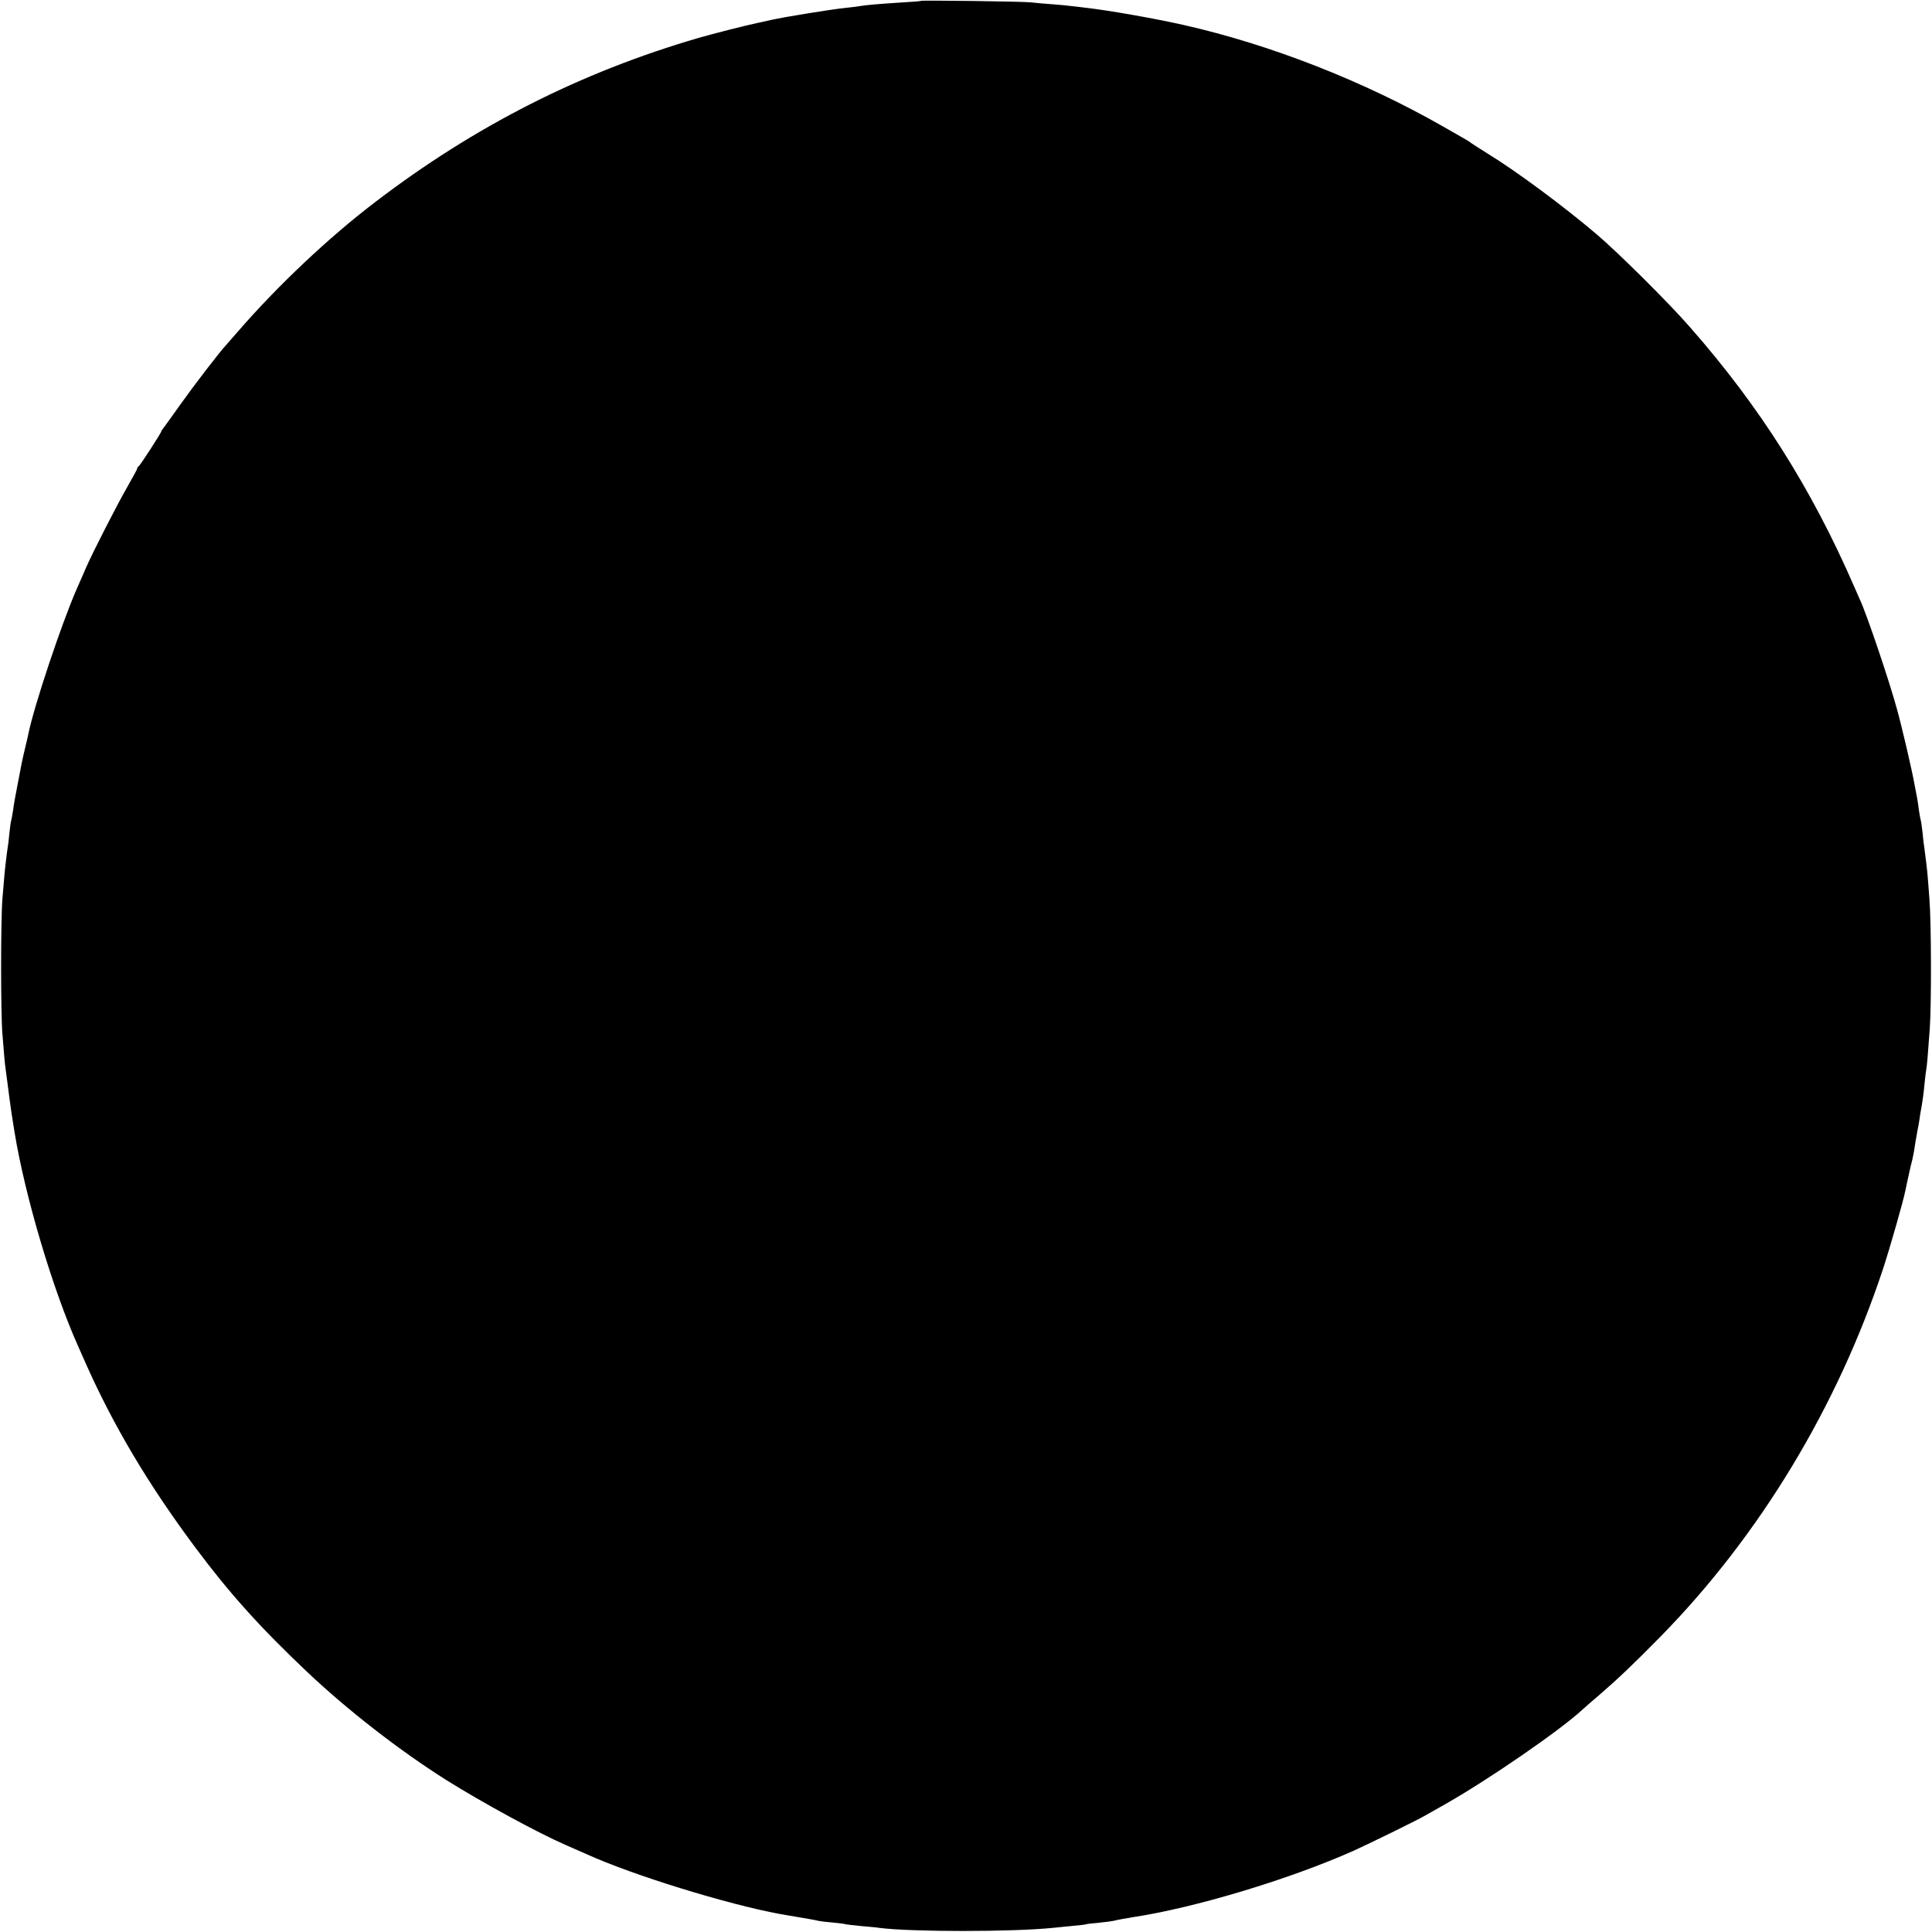
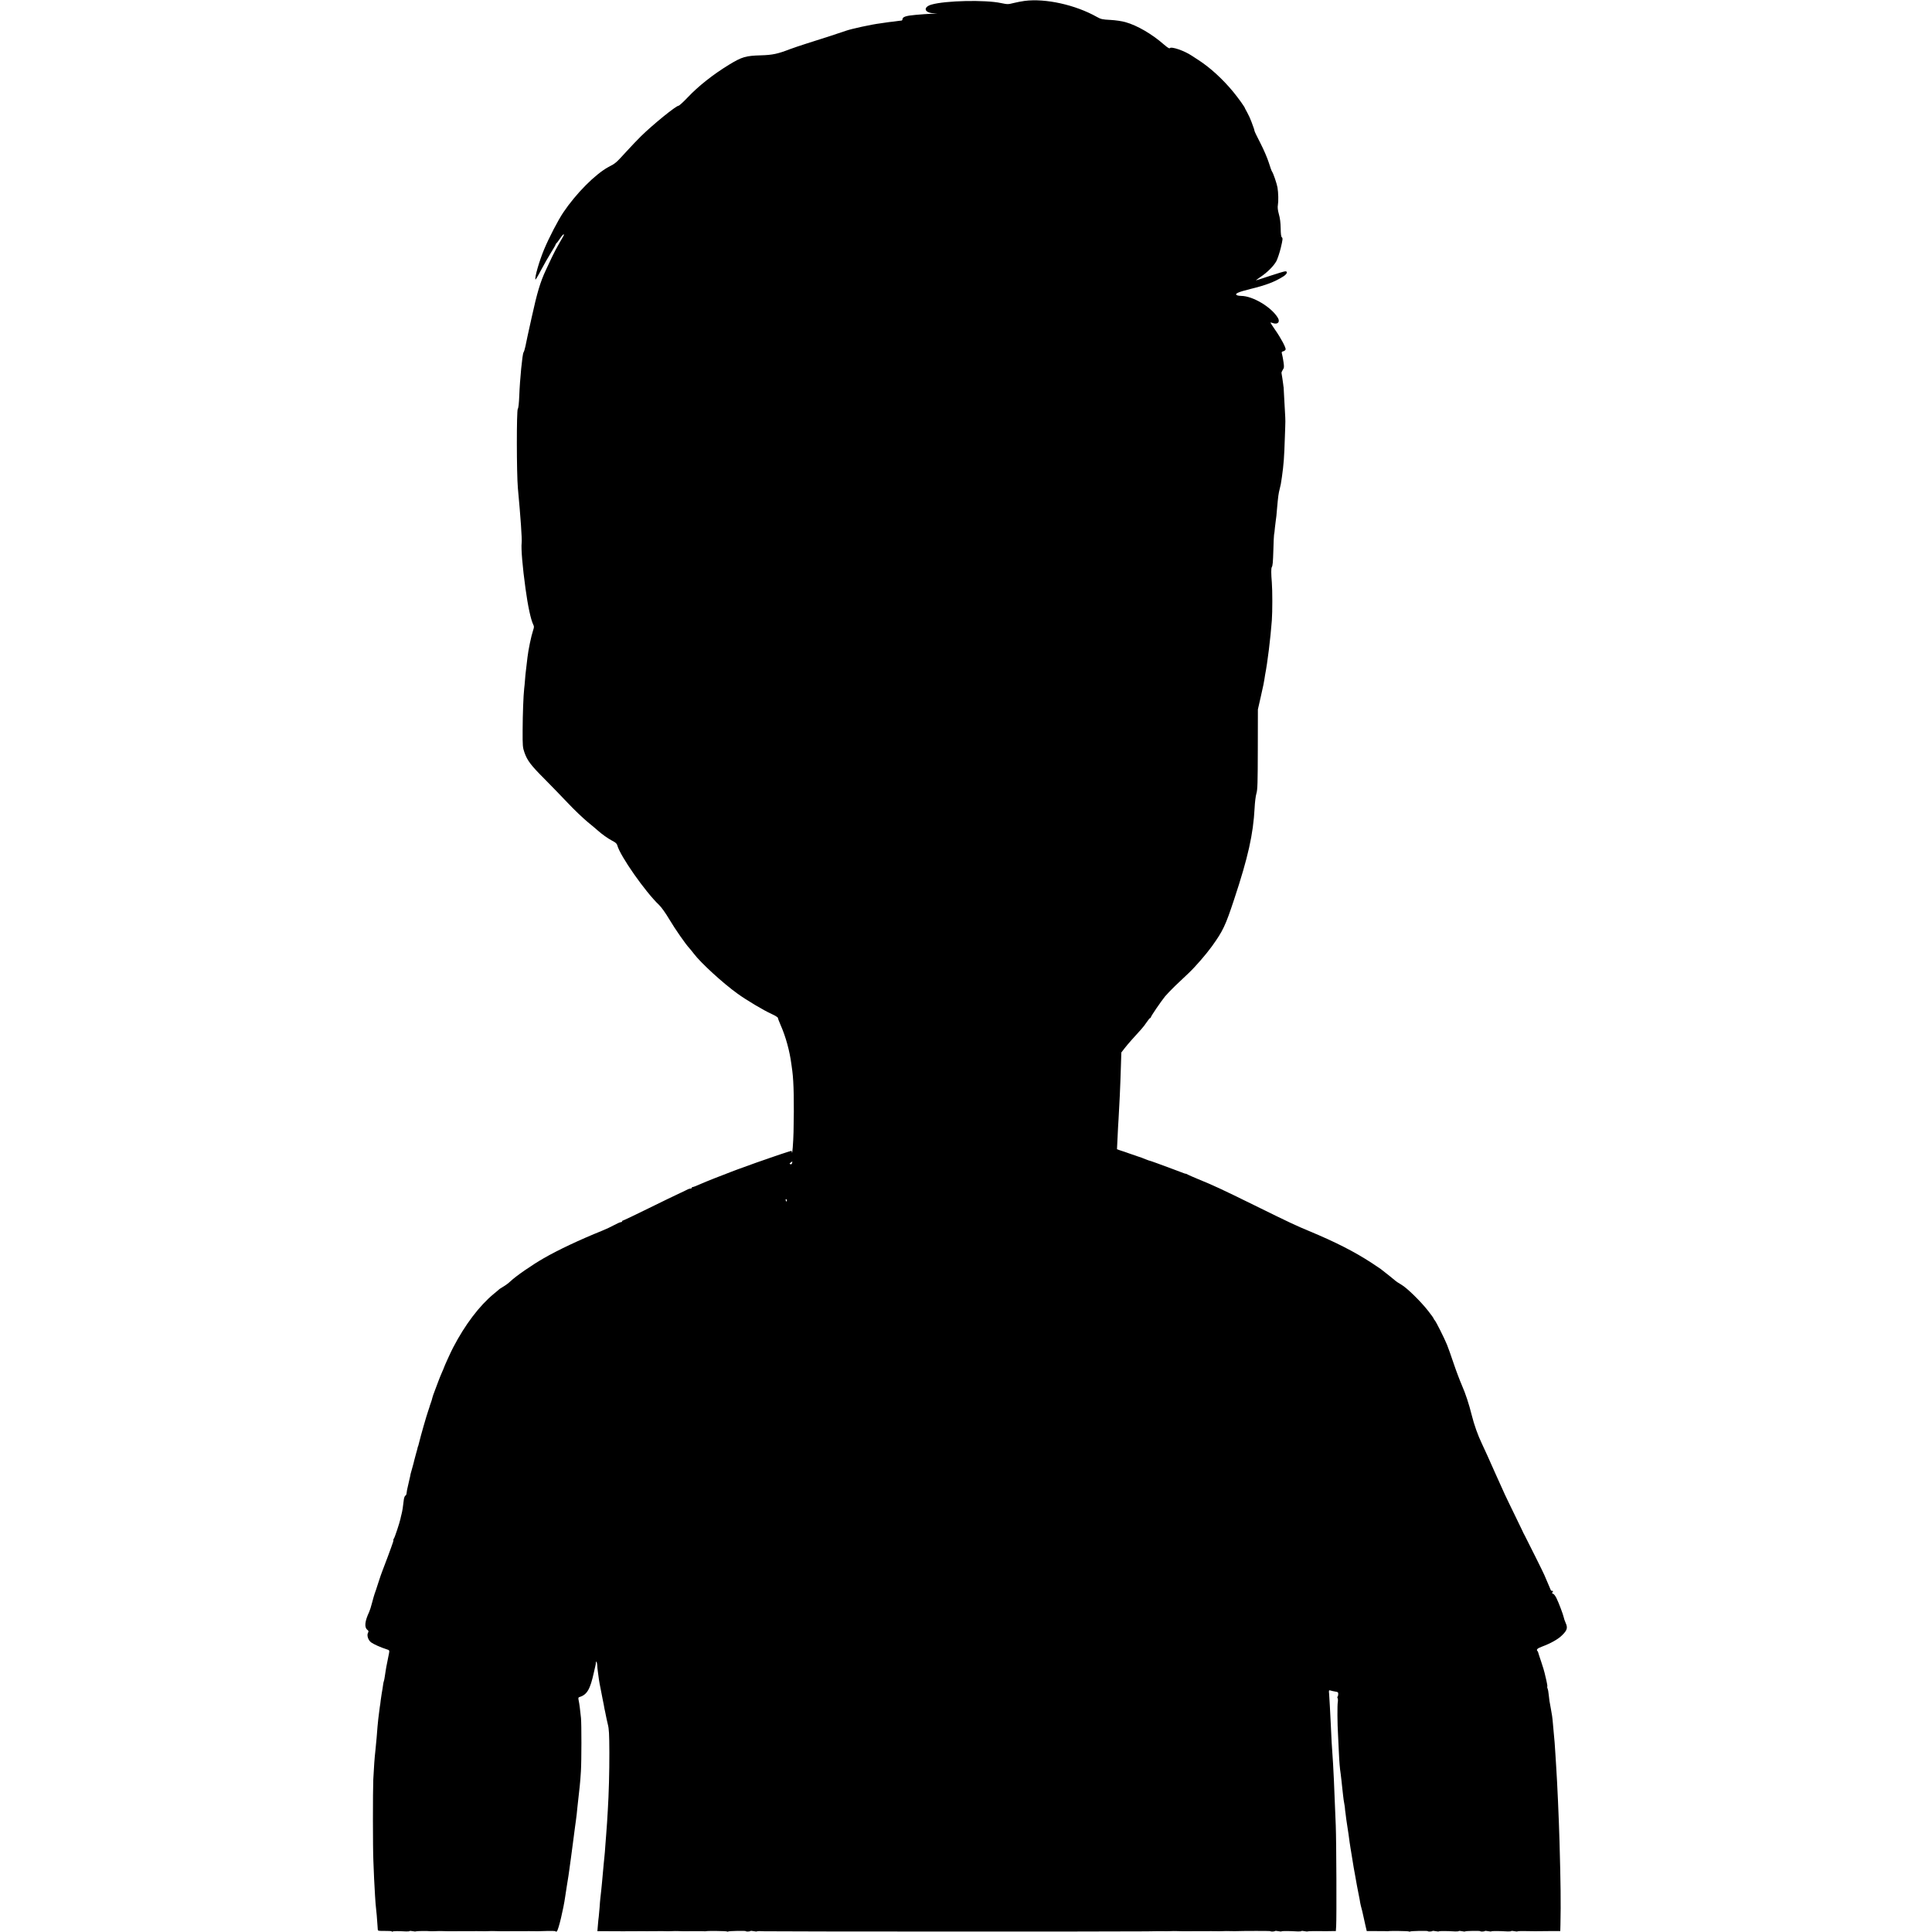
- <svg xmlns="http://www.w3.org/2000/svg" version="1.0" width="1126pt" height="1126pt" viewBox="0 0 1126 1126" preserveAspectRatio="xMidYMid meet">
-   <g transform="translate(0,1126) scale(0.1,-0.1)" fill="#000000" stroke="none">
-     <path d="M5368 11255 c-2 -2 -50 -6 -108 -9 -129 -8 -219 -16 -245 -21 -11 -2 -47 -7 -80 -10 -87 -9 -359 -53 -440 -71 -38 -9 -77 -17 -86 -19 -62 -13 -251 -61 -338 -86 -689 -201 -1304 -513 -1886 -958 -270 -206 -566 -485 -800 -755 -33 -38 -65 -74 -70 -80 -34 -36 -183 -230 -262 -341 -50 -71 -97 -135 -102 -142 -6 -7 -11 -14 -11 -17 0 -9 -125 -201 -132 -204 -5 -2 -8 -7 -8 -12 0 -4 -26 -52 -57 -106 -60 -104 -203 -384 -240 -469 -12 -27 -37 -86 -57 -130 -90 -207 -249 -684 -281 -844 -2 -9 -10 -46 -19 -82 -18 -77 -19 -81 -44 -214 -11 -55 -23 -122 -26 -149 -4 -27 -9 -52 -10 -55 -2 -3 -7 -37 -11 -74 -3 -37 -8 -76 -10 -85 -4 -23 -18 -141 -20 -172 -1 -14 -6 -72 -11 -130 -10 -129 -10 -662 0 -785 4 -49 9 -110 11 -135 2 -25 6 -61 9 -80 5 -34 11 -85 21 -160 4 -35 19 -135 30 -200 61 -372 222 -915 370 -1245 15 -33 34 -76 42 -95 162 -366 368 -713 642 -1080 198 -266 381 -469 652 -725 236 -223 537 -457 811 -630 206 -129 530 -306 693 -377 39 -17 95 -42 125 -55 267 -121 816 -291 1125 -348 28 -5 133 -23 175 -30 19 -3 42 -8 50 -10 8 -2 46 -7 85 -10 38 -4 72 -8 75 -10 3 -1 41 -6 85 -10 44 -4 94 -8 110 -11 184 -24 776 -24 1010 0 17 2 66 7 110 11 44 4 82 8 85 10 3 2 37 6 75 9 39 4 77 9 85 11 18 5 62 13 110 21 362 54 918 222 1290 388 99 45 387 186 420 207 8 5 60 34 115 65 255 145 670 431 800 552 11 10 56 50 100 87 102 88 197 178 356 340 575 587 1028 1336 1294 2141 41 125 119 398 130 456 4 19 25 118 30 138 1 3 5 21 10 40 4 19 9 42 10 50 2 16 15 93 21 125 3 11 7 36 10 55 2 19 9 58 14 85 5 28 12 79 15 115 4 36 8 77 11 93 5 29 10 86 21 242 10 134 9 624 -2 755 -4 58 -9 116 -10 130 -2 33 -17 151 -20 172 -2 9 -7 48 -10 85 -4 37 -9 71 -11 74 -1 3 -6 28 -10 55 -3 27 -8 58 -10 69 -2 11 -9 47 -15 79 -16 89 -74 339 -104 446 -45 165 -177 555 -215 635 -5 11 -20 45 -33 75 -249 573 -551 1051 -959 1515 -124 142 -416 432 -543 540 -193 164 -467 367 -635 470 -45 28 -87 55 -94 60 -13 11 -17 13 -166 98 -462 264 -1005 477 -1510 591 -162 37 -445 87 -575 101 -33 4 -71 9 -85 10 -14 2 -61 7 -105 10 -44 3 -100 8 -125 11 -46 6 -637 13 -642 9z" />
+ <svg xmlns="http://www.w3.org/2000/svg" version="1.0" width="2357pt" height="2357pt" viewBox="0 0 2357 2357" preserveAspectRatio="xMidYMid meet">
+   <g transform="translate(0,2357) scale(0.1,-0.1)" fill="#000000" stroke="none">
+     <path d="M12500 23559 c-36 -5 -96 -16 -135 -26 -67 -17 -73 -17 -155 0 -191 41 -677 30 -846 -19 -100 -29 -92 -94 12 -105 l59 -6 -70 -1 c-38 -1 -124 -7 -190 -13 -121 -10 -165 -25 -165 -54 0 -8 -6 -15 -12 -16 -7 0 -20 -2 -28 -3 -8 -2 -42 -6 -75 -10 -33 -3 -69 -8 -81 -10 -12 -2 -45 -7 -75 -11 -106 -13 -355 -67 -424 -92 -74 -26 -251 -84 -471 -153 -72 -22 -166 -55 -210 -71 -145 -56 -210 -70 -351 -74 -185 -5 -232 -19 -388 -114 -194 -118 -376 -262 -507 -401 -52 -55 -102 -100 -110 -100 -30 0 -310 -227 -458 -372 -36 -35 -112 -115 -170 -178 -140 -153 -135 -149 -228 -198 -161 -88 -394 -322 -550 -554 -64 -95 -175 -309 -235 -453 -58 -140 -115 -336 -105 -365 2 -6 32 44 67 112 36 67 91 165 123 216 32 51 58 97 58 102 0 4 3 10 8 12 4 2 23 27 42 55 31 47 50 65 50 47 0 -3 -25 -47 -55 -98 -30 -51 -71 -129 -91 -172 -20 -44 -55 -117 -77 -164 -65 -140 -104 -268 -171 -574 -36 -160 -70 -318 -76 -351 -7 -33 -17 -66 -23 -74 -14 -16 -45 -334 -52 -530 -4 -92 -10 -150 -18 -159 -16 -20 -15 -786 1 -967 33 -354 52 -621 46 -668 -8 -70 10 -289 47 -557 29 -214 65 -381 95 -441 11 -21 10 -33 -2 -68 -23 -68 -59 -241 -69 -331 -5 -49 -16 -136 -20 -170 -3 -19 -7 -66 -10 -105 -3 -38 -7 -86 -10 -105 -10 -88 -18 -313 -19 -505 -1 -194 1 -215 22 -275 35 -99 78 -156 244 -322 84 -85 213 -218 287 -296 74 -79 182 -182 240 -230 58 -48 115 -95 126 -106 43 -39 122 -96 174 -123 41 -21 57 -35 62 -56 34 -129 340 -566 509 -727 28 -26 80 -99 125 -175 74 -124 198 -302 247 -355 13 -14 36 -43 52 -64 82 -110 357 -362 533 -488 107 -78 321 -205 416 -248 42 -19 76 -40 77 -47 0 -7 15 -47 34 -90 62 -141 110 -315 131 -478 4 -27 8 -63 11 -80 18 -137 23 -388 15 -745 -3 -128 -16 -295 -20 -247 0 9 -4 17 -7 17 -7 0 -236 -76 -264 -87 -8 -3 -19 -7 -25 -9 -11 -2 -243 -85 -310 -110 -22 -8 -44 -16 -50 -18 -5 -2 -23 -8 -40 -15 -16 -6 -41 -16 -55 -21 -64 -23 -319 -124 -355 -141 -63 -28 -99 -42 -107 -41 -5 1 -8 -3 -8 -8 0 -6 -7 -10 -15 -10 -8 0 -23 -4 -33 -9 -9 -6 -53 -26 -97 -47 -44 -20 -216 -103 -382 -185 -166 -82 -307 -149 -313 -149 -5 0 -10 -4 -10 -10 0 -5 -7 -10 -16 -10 -9 0 -45 -16 -80 -35 -36 -20 -102 -51 -147 -69 -275 -111 -536 -234 -715 -337 -141 -81 -338 -217 -403 -279 -29 -27 -53 -45 -94 -70 -22 -13 -42 -26 -45 -29 -3 -4 -32 -28 -65 -55 -176 -145 -352 -377 -497 -656 -25 -46 -109 -232 -112 -245 -1 -5 -12 -30 -23 -55 -11 -25 -30 -70 -41 -100 -11 -30 -32 -86 -47 -125 -15 -38 -29 -79 -31 -90 -2 -11 -8 -31 -13 -45 -12 -33 -22 -64 -22 -67 0 -2 -7 -22 -15 -45 -19 -52 -93 -311 -110 -383 -11 -45 -13 -50 -14 -50 -1 0 -3 -7 -5 -16 -1 -9 -11 -43 -20 -75 -9 -33 -19 -68 -21 -79 -2 -11 -12 -50 -23 -88 -11 -37 -20 -70 -20 -72 -1 -3 -1 -6 -2 -7 0 -2 -2 -12 -4 -23 -2 -11 -13 -58 -24 -105 -12 -47 -21 -95 -21 -107 0 -12 -7 -26 -15 -30 -8 -5 -17 -29 -19 -53 -9 -80 -17 -134 -28 -175 -5 -22 -12 -47 -13 -56 -9 -44 -69 -226 -79 -238 -6 -8 -9 -15 -7 -15 2 -1 1 -12 -3 -26 -10 -34 -115 -318 -131 -355 -7 -16 -30 -82 -50 -145 -20 -63 -40 -124 -45 -135 -4 -11 -18 -58 -30 -105 -12 -47 -28 -98 -36 -115 -53 -112 -61 -186 -24 -217 18 -14 19 -21 9 -39 -16 -31 3 -90 39 -116 30 -22 116 -61 186 -83 36 -11 38 -14 33 -44 -15 -77 -18 -93 -23 -116 -3 -14 -8 -38 -11 -55 -2 -16 -6 -41 -9 -55 -2 -14 -7 -43 -10 -65 -3 -22 -8 -47 -11 -55 -3 -8 -7 -24 -8 -35 -2 -20 -12 -81 -19 -120 -2 -11 -7 -45 -11 -75 -3 -30 -8 -67 -11 -81 -2 -15 -6 -47 -9 -70 -3 -24 -7 -60 -10 -79 -5 -41 -13 -132 -20 -227 -3 -38 -10 -108 -15 -158 -11 -95 -18 -197 -26 -355 -6 -138 -6 -844 1 -990 3 -69 7 -168 9 -220 6 -132 18 -321 22 -345 2 -12 6 -57 10 -100 3 -44 7 -98 9 -120 2 -22 4 -48 4 -57 1 -14 13 -16 86 -15 47 1 85 -2 85 -6 0 -5 5 -5 11 -1 10 6 67 6 162 1 21 -1 41 1 43 4 2 4 19 3 38 -1 19 -4 37 -5 40 -2 5 4 151 6 166 2 3 -1 32 -1 65 0 33 2 75 2 93 1 48 -2 50 -2 272 -1 113 1 207 0 210 0 3 -1 32 -1 65 0 33 2 75 2 93 1 48 -2 50 -2 272 -1 113 1 207 0 210 0 3 -1 32 -1 65 0 154 5 195 4 195 -4 0 -5 6 -3 14 3 19 16 81 275 101 421 3 25 12 83 20 130 18 112 26 159 30 195 2 17 7 53 11 80 3 28 7 57 9 65 3 18 17 126 29 219 3 24 8 62 11 85 3 23 7 57 10 76 3 19 7 55 11 80 3 25 8 61 10 80 2 19 5 55 8 80 28 244 35 308 43 440 8 132 8 571 1 650 -11 105 -19 172 -28 213 -7 32 -5 39 8 43 94 28 132 94 178 304 8 36 16 72 18 80 3 8 5 24 5 34 1 31 15 8 17 -27 0 -18 4 -54 8 -82 3 -27 9 -68 12 -90 3 -22 7 -47 9 -55 2 -8 7 -31 10 -50 3 -19 15 -80 26 -134 11 -54 22 -108 23 -120 2 -12 6 -32 10 -46 3 -14 8 -36 10 -50 2 -14 12 -56 21 -95 15 -58 18 -117 19 -345 1 -229 -7 -517 -19 -705 -1 -22 -6 -89 -9 -150 -4 -60 -9 -128 -11 -150 -1 -22 -6 -80 -10 -130 -3 -49 -8 -110 -11 -135 -2 -25 -7 -65 -9 -90 -4 -42 -11 -113 -20 -220 -5 -55 -15 -153 -21 -200 -2 -19 -7 -69 -9 -110 -3 -41 -8 -91 -10 -110 -3 -19 -8 -68 -11 -108 l-6 -72 29 0 c15 0 35 0 43 0 8 0 116 -1 240 -1 124 1 232 1 240 1 8 -1 71 0 140 0 69 1 130 1 135 0 6 -1 37 -1 70 0 33 2 75 2 93 1 48 -2 47 -2 182 -1 69 1 130 0 135 -1 6 -1 15 0 20 1 25 5 243 2 252 -3 6 -4 13 -4 16 -1 7 7 217 11 217 4 0 -7 48 -5 55 2 3 3 21 2 40 -2 19 -4 37 -5 40 -2 3 3 43 4 88 1 88 -4 4326 -5 4662 -1 110 2 205 3 210 2 6 -1 37 -1 70 0 33 2 75 2 93 1 48 -2 50 -2 272 -1 113 1 207 0 210 0 3 -1 32 -1 65 0 33 2 76 2 95 1 19 -1 46 -1 60 -1 125 4 440 4 440 0 0 -7 48 -5 55 2 3 3 21 2 40 -2 19 -4 37 -5 40 -2 5 5 91 5 198 -1 21 -1 41 1 43 4 2 4 19 3 38 -1 19 -4 37 -5 40 -3 2 3 49 4 103 4 54 -1 107 -1 118 -1 11 0 43 0 71 1 l51 0 4 62 c6 105 3 1020 -5 1227 -16 431 -31 756 -41 875 -5 62 -13 196 -19 345 -8 164 -17 336 -21 384 -5 46 -4 48 18 42 12 -4 38 -10 58 -13 32 -5 36 -8 35 -34 -1 -16 -5 -29 -9 -29 -4 0 -4 -7 1 -16 5 -9 6 -31 3 -48 -7 -33 -6 -267 3 -406 2 -47 7 -141 10 -210 5 -116 12 -198 22 -260 2 -14 6 -52 10 -85 3 -33 7 -71 9 -85 2 -14 6 -54 10 -90 4 -36 10 -83 15 -105 4 -22 8 -47 8 -55 0 -8 3 -35 7 -60 3 -25 8 -61 10 -80 3 -19 9 -64 15 -100 10 -62 13 -83 25 -175 3 -22 7 -51 10 -65 3 -14 9 -52 14 -85 18 -112 21 -130 26 -160 3 -16 12 -66 20 -110 8 -44 16 -92 19 -107 2 -15 12 -64 21 -108 9 -44 18 -91 19 -103 2 -12 6 -29 8 -37 5 -15 28 -108 32 -132 1 -7 11 -50 21 -95 l19 -82 116 0 c63 0 120 0 125 -1 6 -1 15 -1 20 0 25 5 243 2 252 -3 6 -4 13 -4 16 -1 7 7 217 11 217 4 0 -7 48 -5 55 2 3 3 21 2 40 -2 19 -4 37 -5 40 -2 5 5 91 5 198 -1 21 -1 41 1 43 4 2 4 19 3 38 -1 19 -4 37 -6 40 -3 6 7 186 9 186 3 0 -7 48 -5 55 2 3 3 21 2 40 -2 19 -4 37 -5 40 -2 5 5 91 5 198 -1 21 -1 41 1 43 4 2 4 19 3 38 -1 19 -4 37 -5 40 -2 3 3 50 4 103 3 115 -2 91 -2 273 0 l145 0 2 77 c6 269 3 503 -11 1007 -8 287 -28 735 -41 925 -3 41 -8 113 -10 160 -5 89 -12 180 -21 265 -3 28 -7 73 -9 100 -5 66 -13 119 -25 180 -16 84 -20 108 -26 170 -3 33 -9 66 -14 75 -4 8 -6 20 -3 26 2 6 -4 40 -12 75 -9 35 -18 75 -21 89 -2 14 -21 75 -41 135 -21 61 -37 113 -38 117 0 3 -3 10 -7 14 -19 18 -4 34 50 54 112 42 198 90 249 140 62 61 71 90 44 150 -11 25 -22 56 -24 70 -7 34 -60 175 -88 232 -13 27 -31 51 -41 54 -15 4 -17 9 -7 20 10 13 6 18 -12 16 -4 -1 -13 13 -19 31 -7 18 -23 55 -35 82 -12 28 -28 65 -36 84 -14 33 -177 360 -234 471 -16 30 -30 57 -30 60 -1 3 -46 95 -99 205 -112 229 -125 257 -231 495 -86 194 -123 276 -165 365 -50 104 -96 233 -125 350 -34 137 -76 264 -120 364 -24 55 -70 176 -101 268 -31 92 -67 195 -81 228 -35 85 -131 276 -148 296 -8 8 -15 19 -15 23 0 5 -29 45 -64 90 -92 118 -261 284 -331 324 -33 20 -62 38 -65 42 -4 5 -140 114 -185 148 -5 4 -55 37 -110 74 -212 138 -439 254 -763 389 -157 65 -239 103 -677 319 -387 190 -484 236 -690 320 -44 18 -93 40 -110 48 -16 9 -30 15 -30 13 0 -3 -15 3 -150 54 -169 63 -284 105 -291 105 -3 0 -20 6 -37 13 -31 13 -92 36 -112 41 -5 2 -17 6 -25 9 -8 3 -37 13 -65 22 -27 10 -57 20 -65 23 -8 3 -19 6 -25 8 -5 1 -23 7 -39 13 l-29 11 7 143 c3 78 9 178 12 222 10 159 21 388 29 653 l5 162 41 53 c39 50 110 130 199 227 23 25 55 66 72 93 17 26 35 47 40 47 4 0 8 4 8 9 0 13 124 194 174 256 23 27 77 83 120 125 44 41 120 113 169 160 83 79 211 227 282 325 135 188 165 251 271 572 171 516 233 795 250 1116 3 67 13 147 22 177 14 47 16 125 17 540 l1 485 33 145 c39 174 39 175 46 220 3 20 7 45 9 57 30 153 66 449 82 663 8 110 8 363 0 465 -9 103 -9 172 -1 185 12 19 15 57 20 215 2 88 6 169 8 180 3 11 8 52 11 90 4 39 9 79 11 90 3 11 10 76 15 145 13 146 18 181 32 235 13 51 14 55 27 145 22 158 28 235 36 485 8 226 8 187 1 315 -4 58 -8 148 -11 200 -2 52 -5 95 -5 95 -1 0 -3 16 -5 35 -4 35 -16 113 -21 139 -1 7 6 25 16 40 16 23 17 34 9 91 -5 36 -13 79 -18 97 -8 28 -6 32 14 37 13 3 26 13 29 22 7 19 -55 137 -131 245 -29 42 -53 79 -53 83 0 3 12 1 27 -5 60 -22 93 12 63 63 -78 131 -306 267 -447 268 -17 0 -38 3 -47 6 -44 17 2 40 157 78 193 47 298 87 404 154 45 29 58 62 23 62 -11 0 -94 -25 -185 -55 -90 -30 -167 -55 -171 -55 -4 0 21 19 55 42 84 56 160 133 193 193 14 28 39 101 54 164 23 97 25 116 13 125 -10 8 -14 38 -15 111 -1 65 -8 125 -22 172 -14 51 -17 84 -12 113 8 44 6 148 -5 213 -8 47 -52 176 -66 193 -6 7 -23 56 -40 110 -17 55 -62 159 -100 233 -38 74 -71 141 -73 150 -2 9 -5 23 -8 31 -3 8 -16 44 -29 80 -13 36 -36 87 -51 113 -15 26 -28 50 -28 52 0 14 -81 127 -147 207 -127 154 -282 295 -420 384 -32 20 -69 44 -83 54 -90 61 -253 117 -269 92 -4 -7 -30 9 -69 43 -150 131 -327 234 -472 275 -43 12 -121 24 -184 27 -98 5 -115 9 -165 37 -261 147 -626 228 -881 195z m-2837 -14178 c-3 -13 -10 -18 -20 -14 -14 5 -13 8 3 20 23 17 23 17 17 -6z m-63 -456 c0 -8 -2 -15 -4 -15 -2 0 -6 7 -10 15 -3 8 -1 15 4 15 6 0 10 -7 10 -15z" />
  </g>
</svg>
